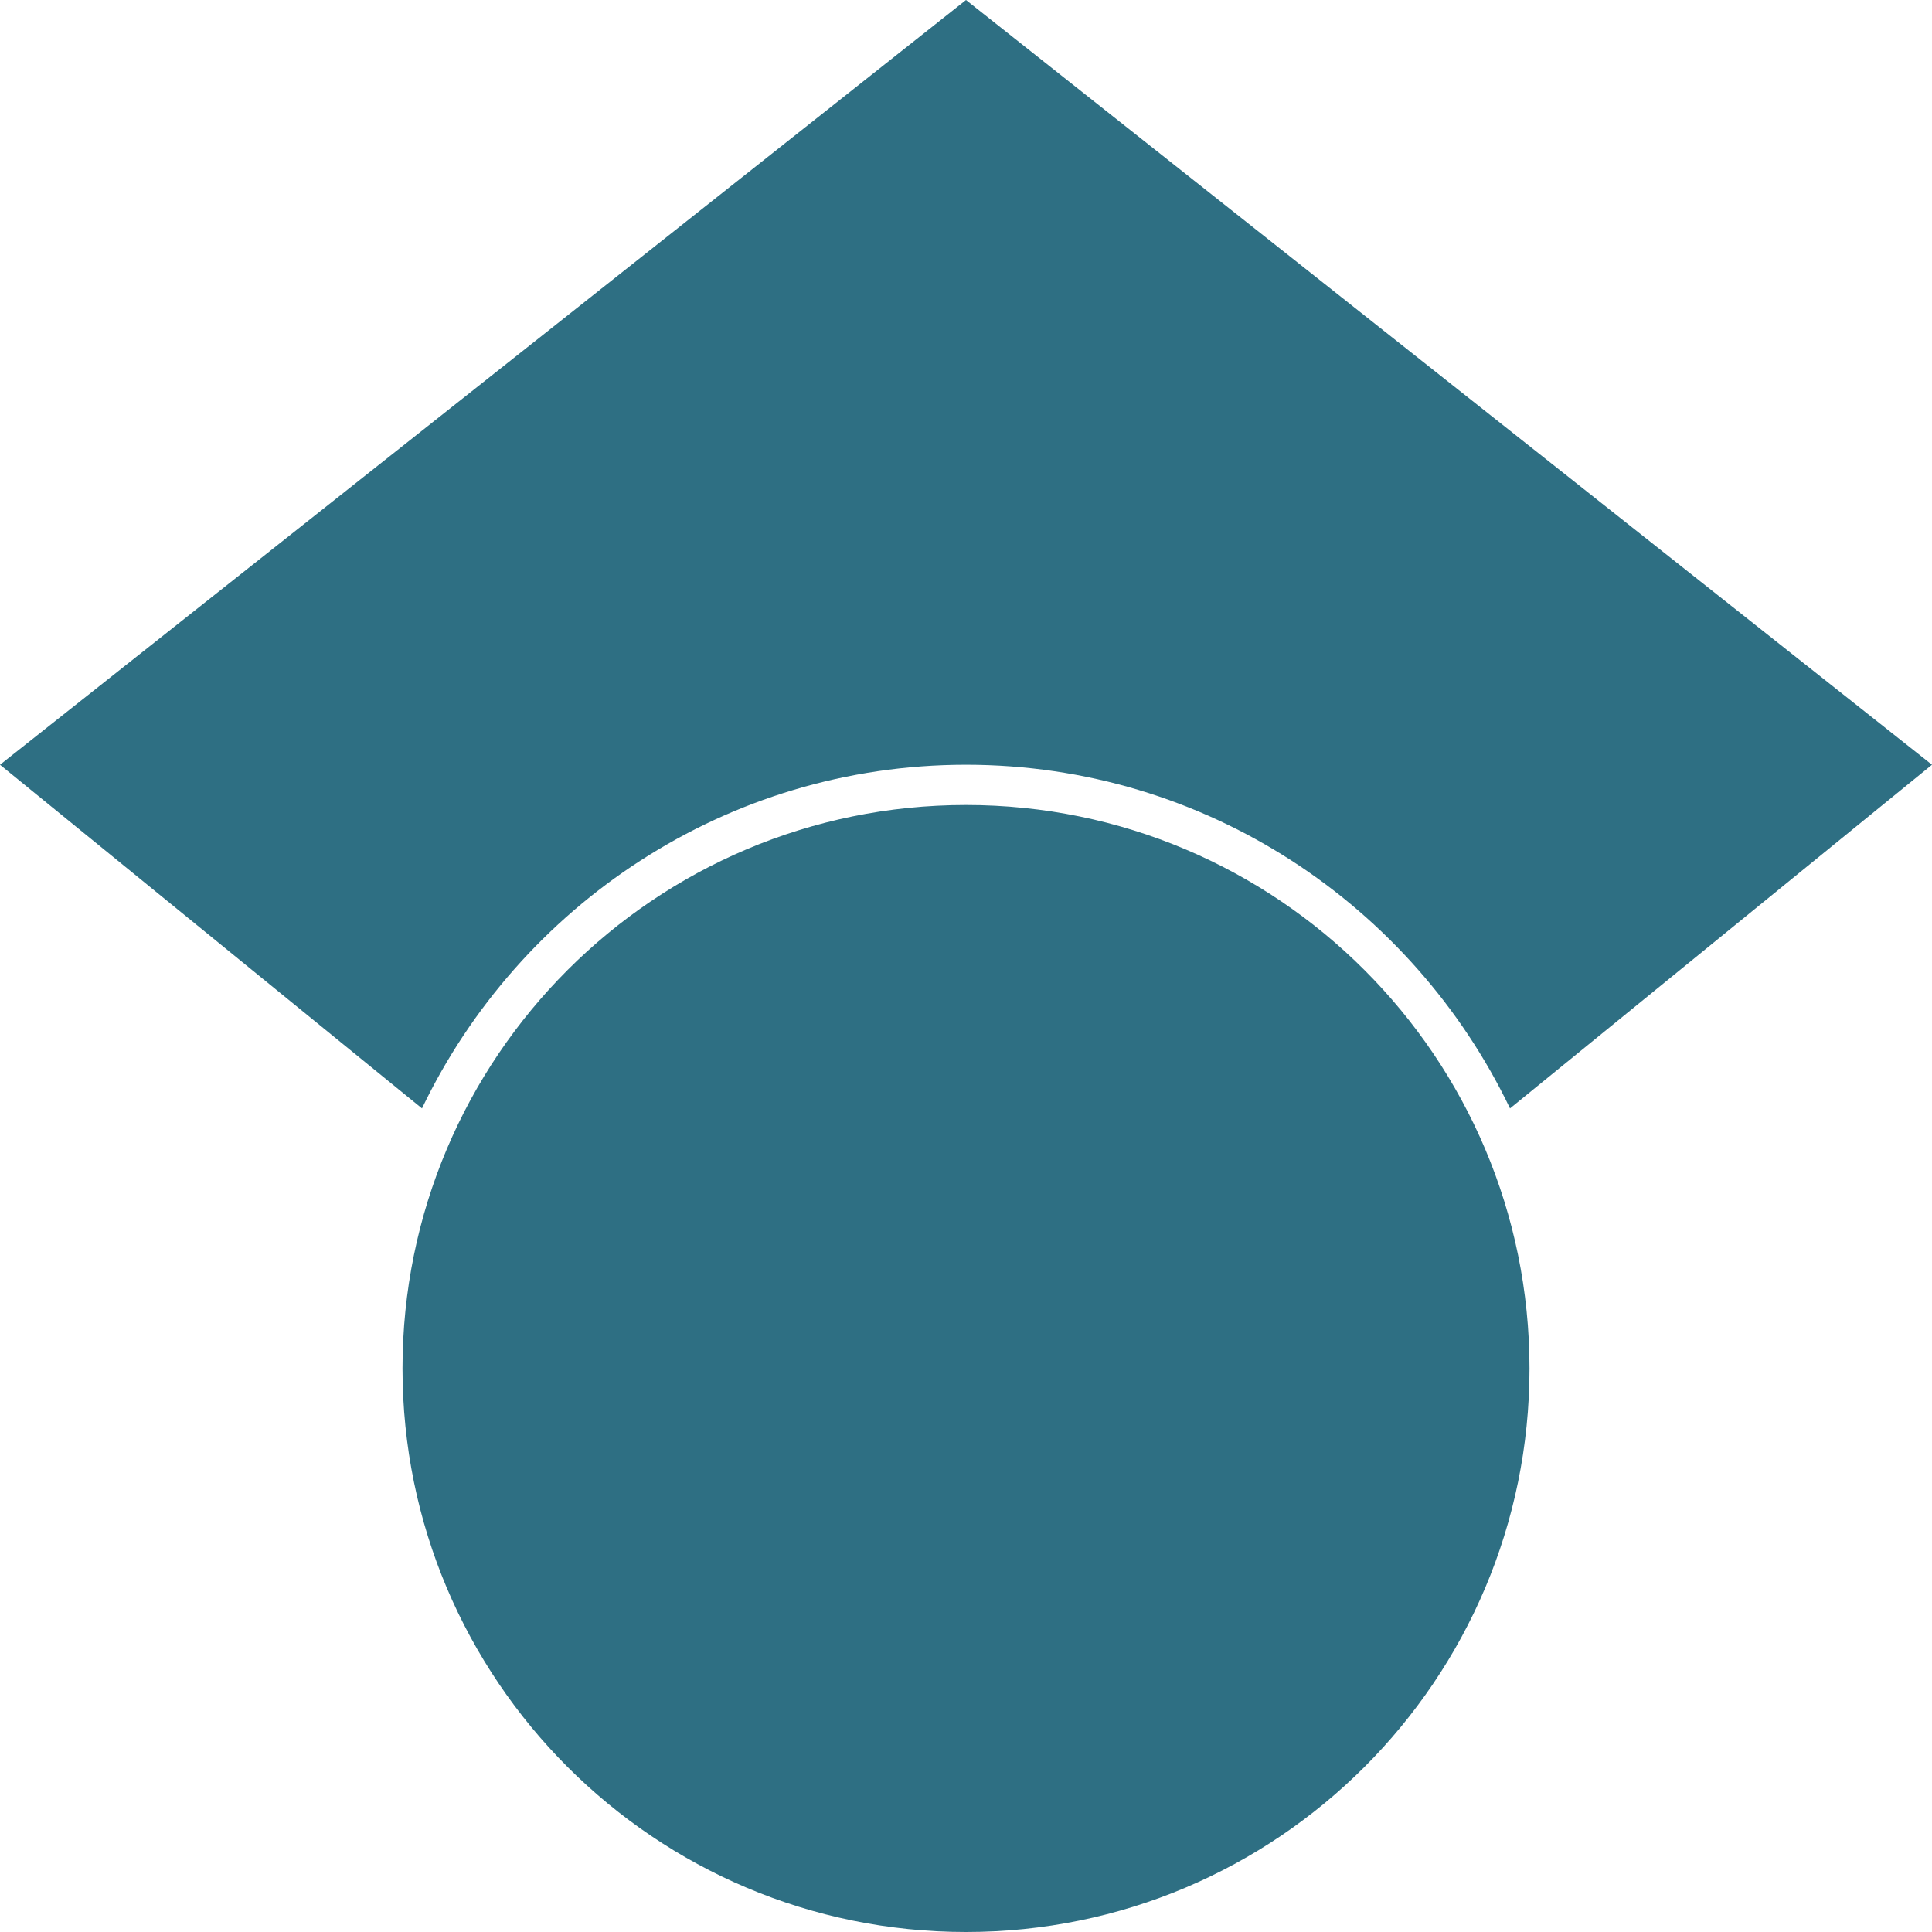
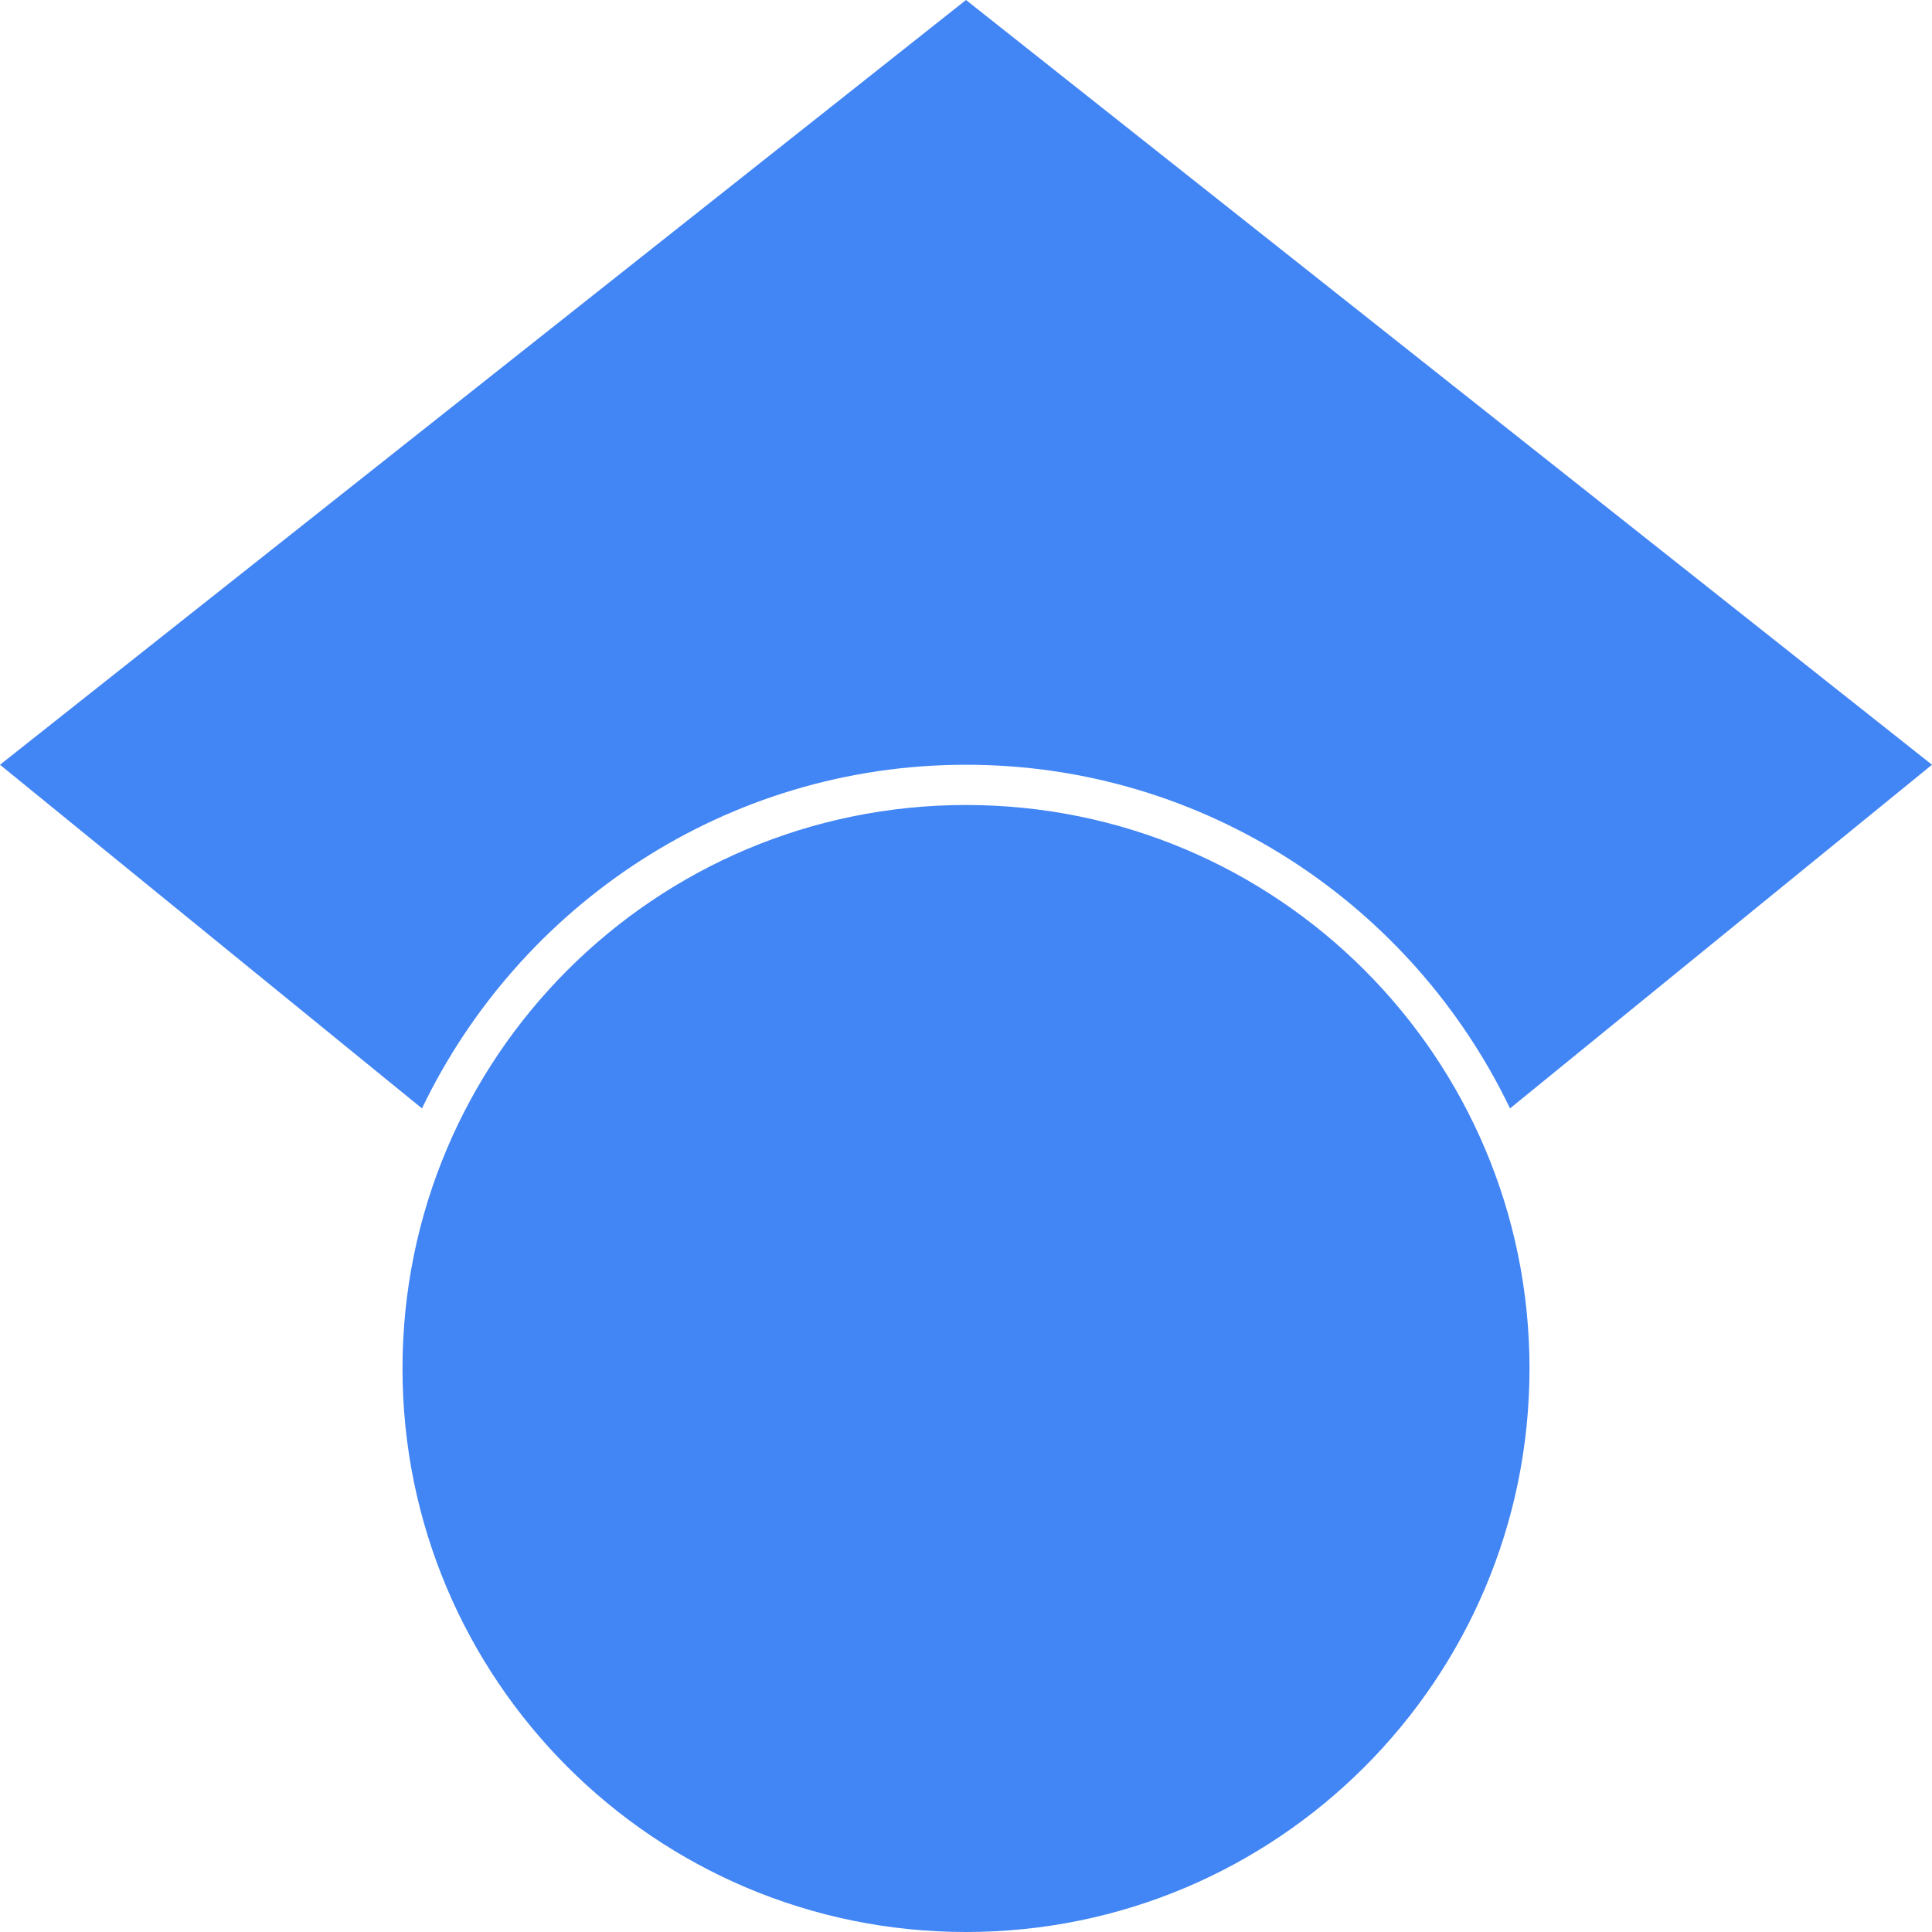
- <svg xmlns="http://www.w3.org/2000/svg" fill="#2e6f83" role="img" viewBox="0 0 24 24">
+ <svg xmlns="http://www.w3.org/2000/svg" fill="#4285F4" role="img" viewBox="0 0 24 24">
  <path d="M5.242 13.769L0 9.5 12 0l12 9.5-5.242 4.269C17.548 11.249 14.978 9.5 12 9.5c-2.977 0-5.548 1.748-6.758 4.269zM12 10a7 7 0 1 0 0 14 7 7 0 0 0 0-14z" />
</svg>
